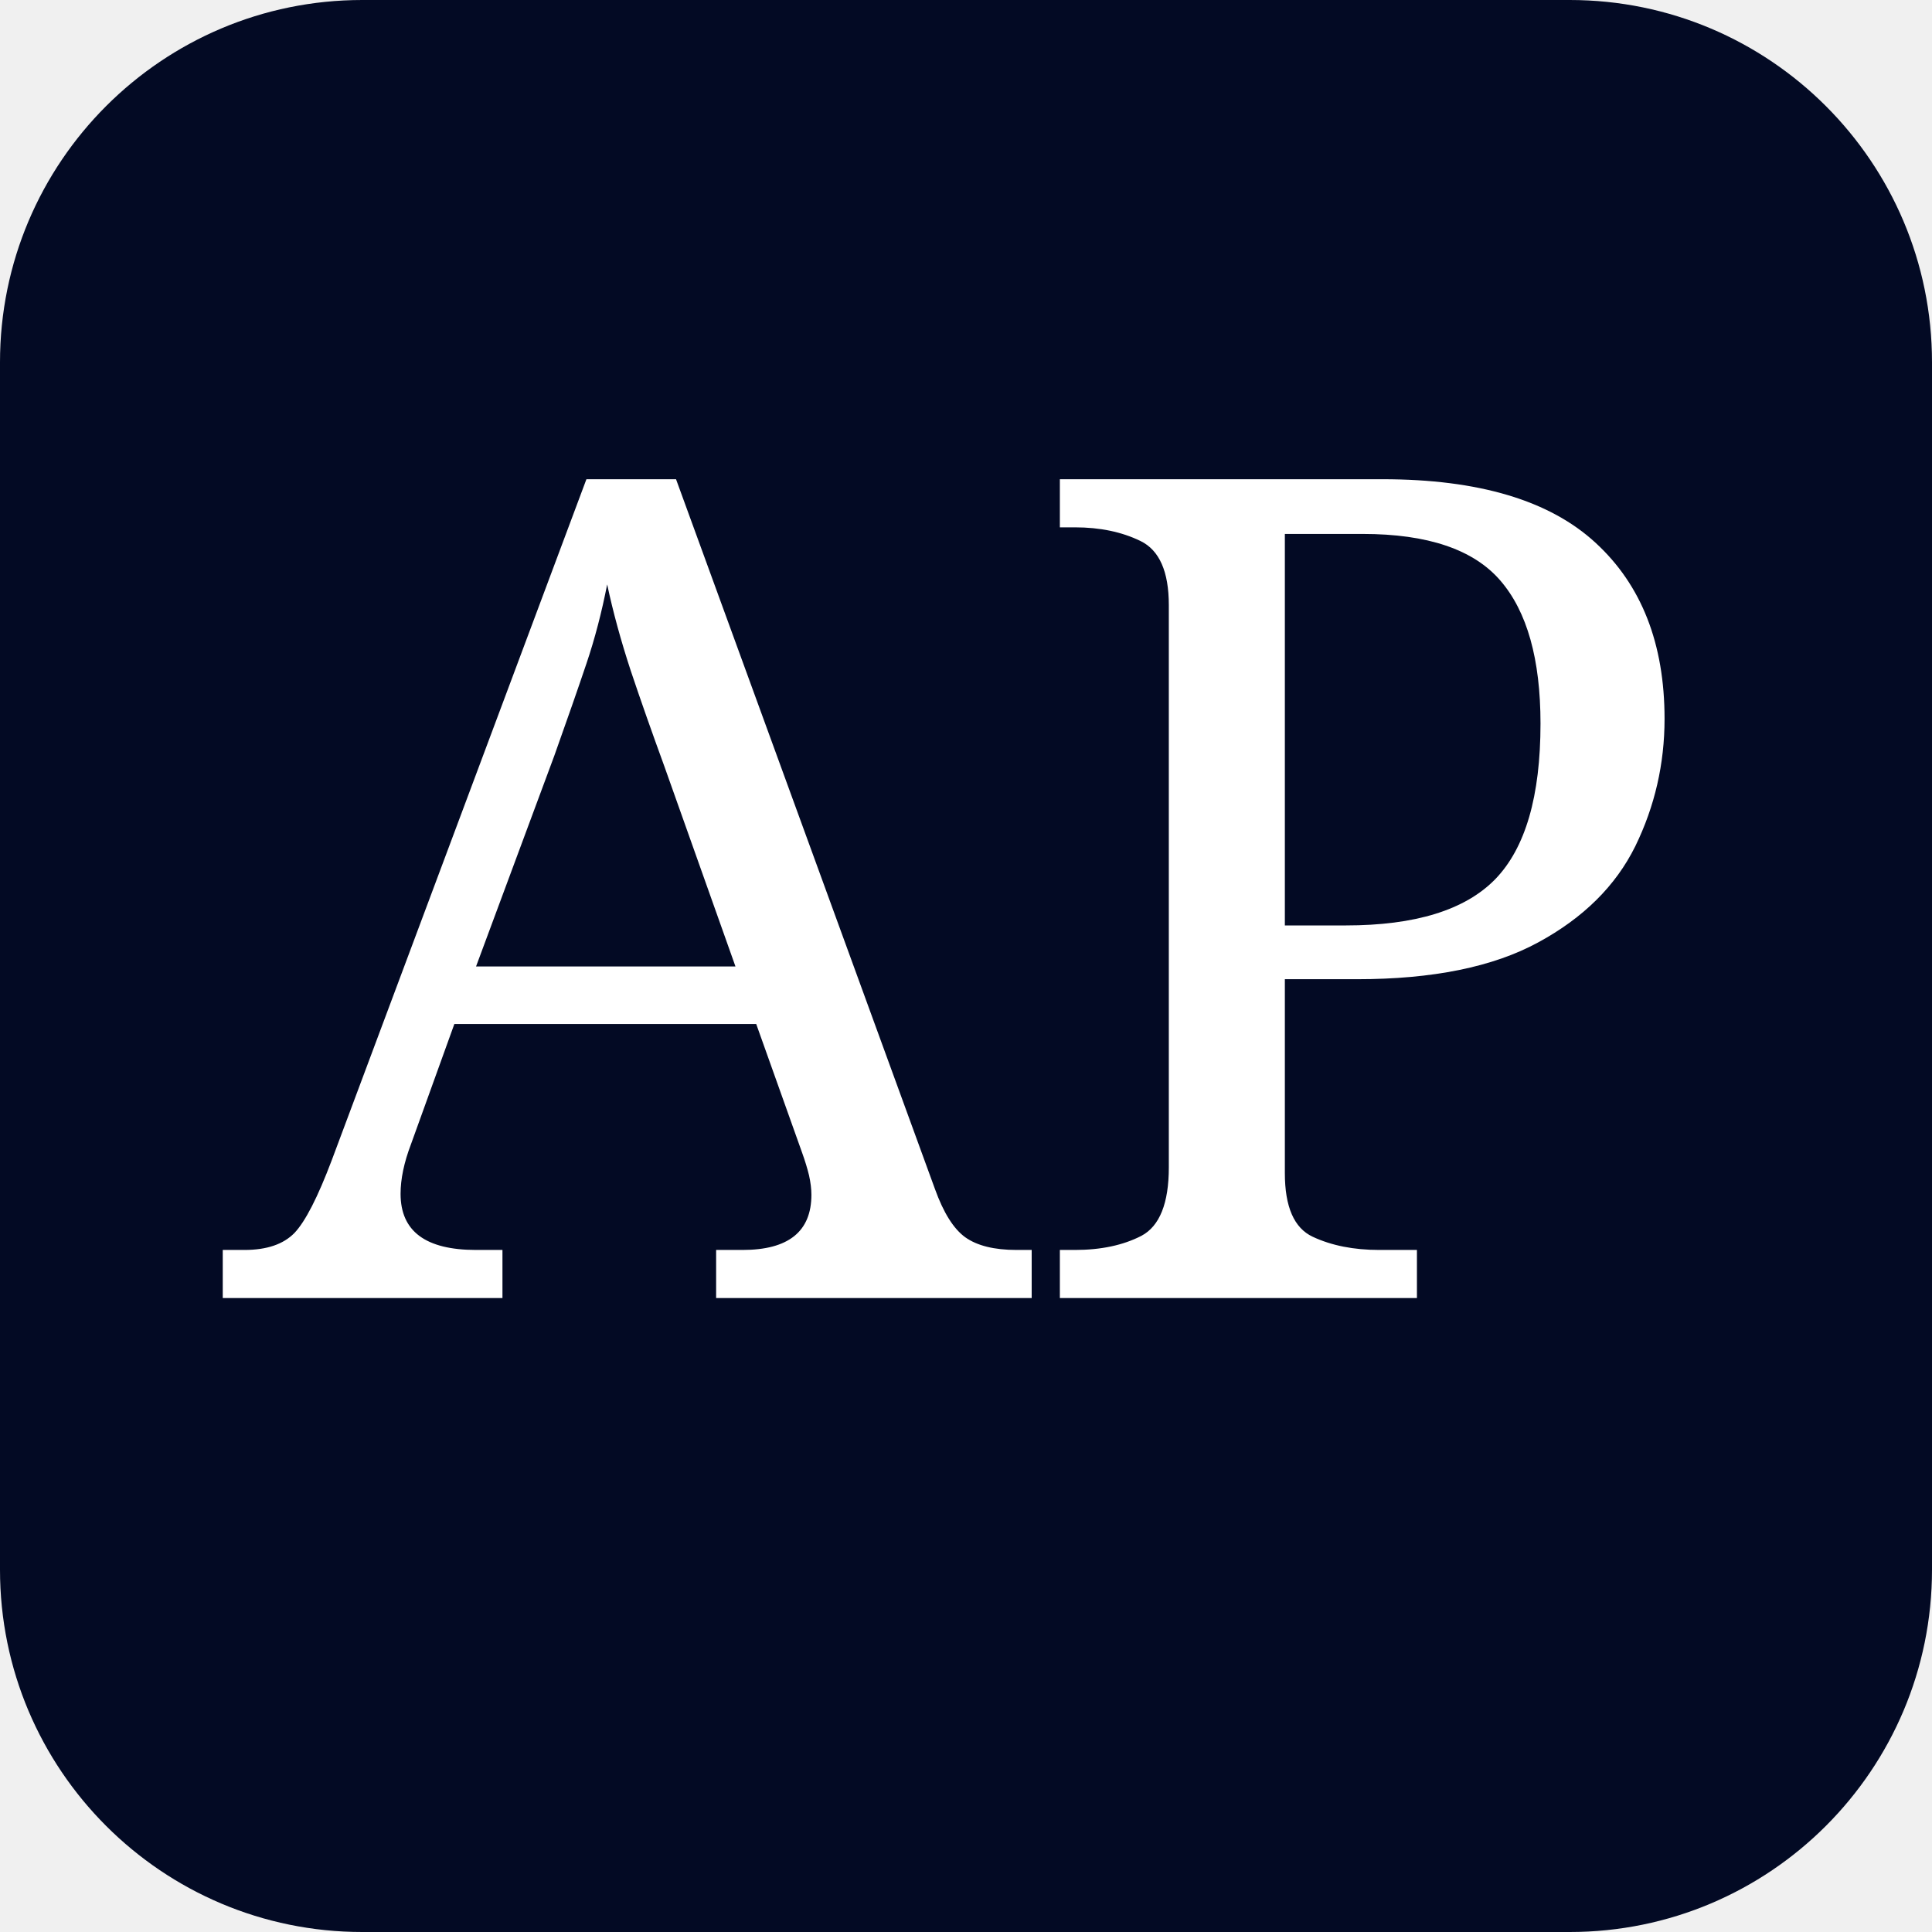
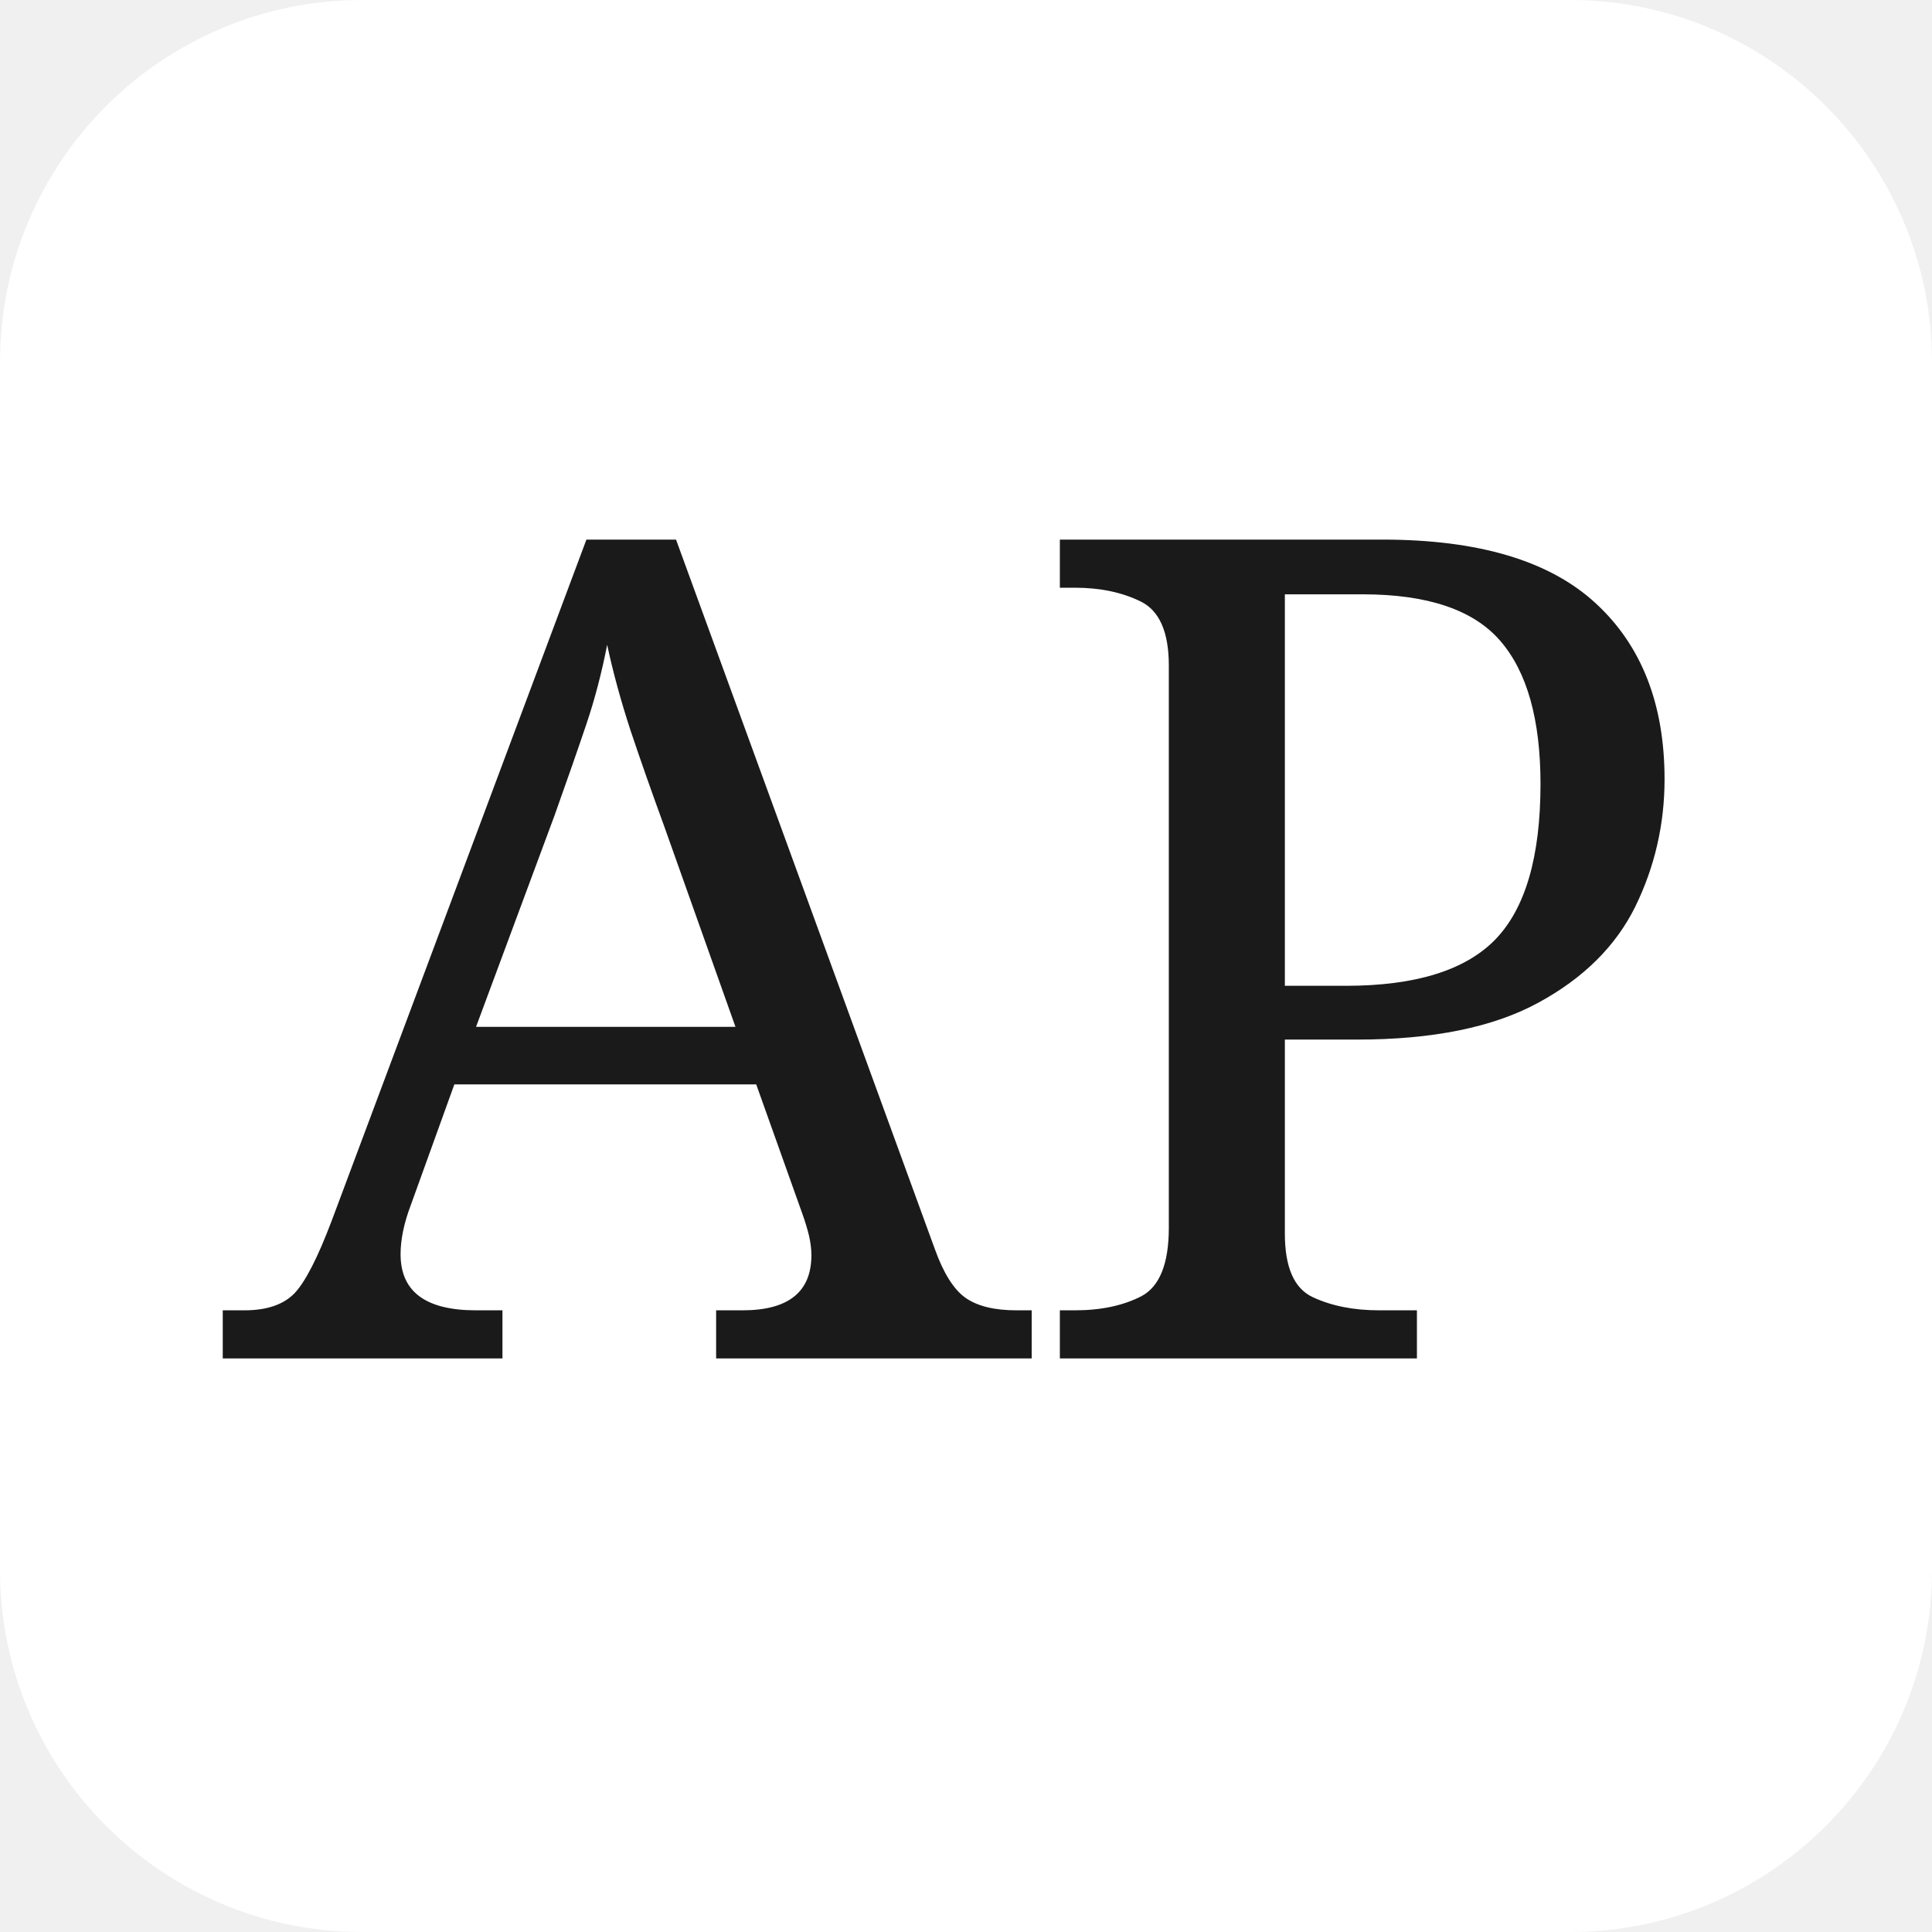
<svg xmlns="http://www.w3.org/2000/svg" viewBox="0 0 64 64">
-   <rect width="64" height="64" rx="12" fill="#030a24" />
-   <text x="32" y="43" text-anchor="middle" font-family="Georgia, serif" font-weight="500" font-size="38" fill="#ffffff" letter-spacing="-0.5">AP</text>
+   <rect width="64" height="64" rx="12" fill="#ffffff" />
+   <text x="32" y="45" text-anchor="middle" font-family="Georgia, serif" font-weight="500" font-size="38" fill="#1A1A1A" letter-spacing="-0.5">AP</text>
</svg>
